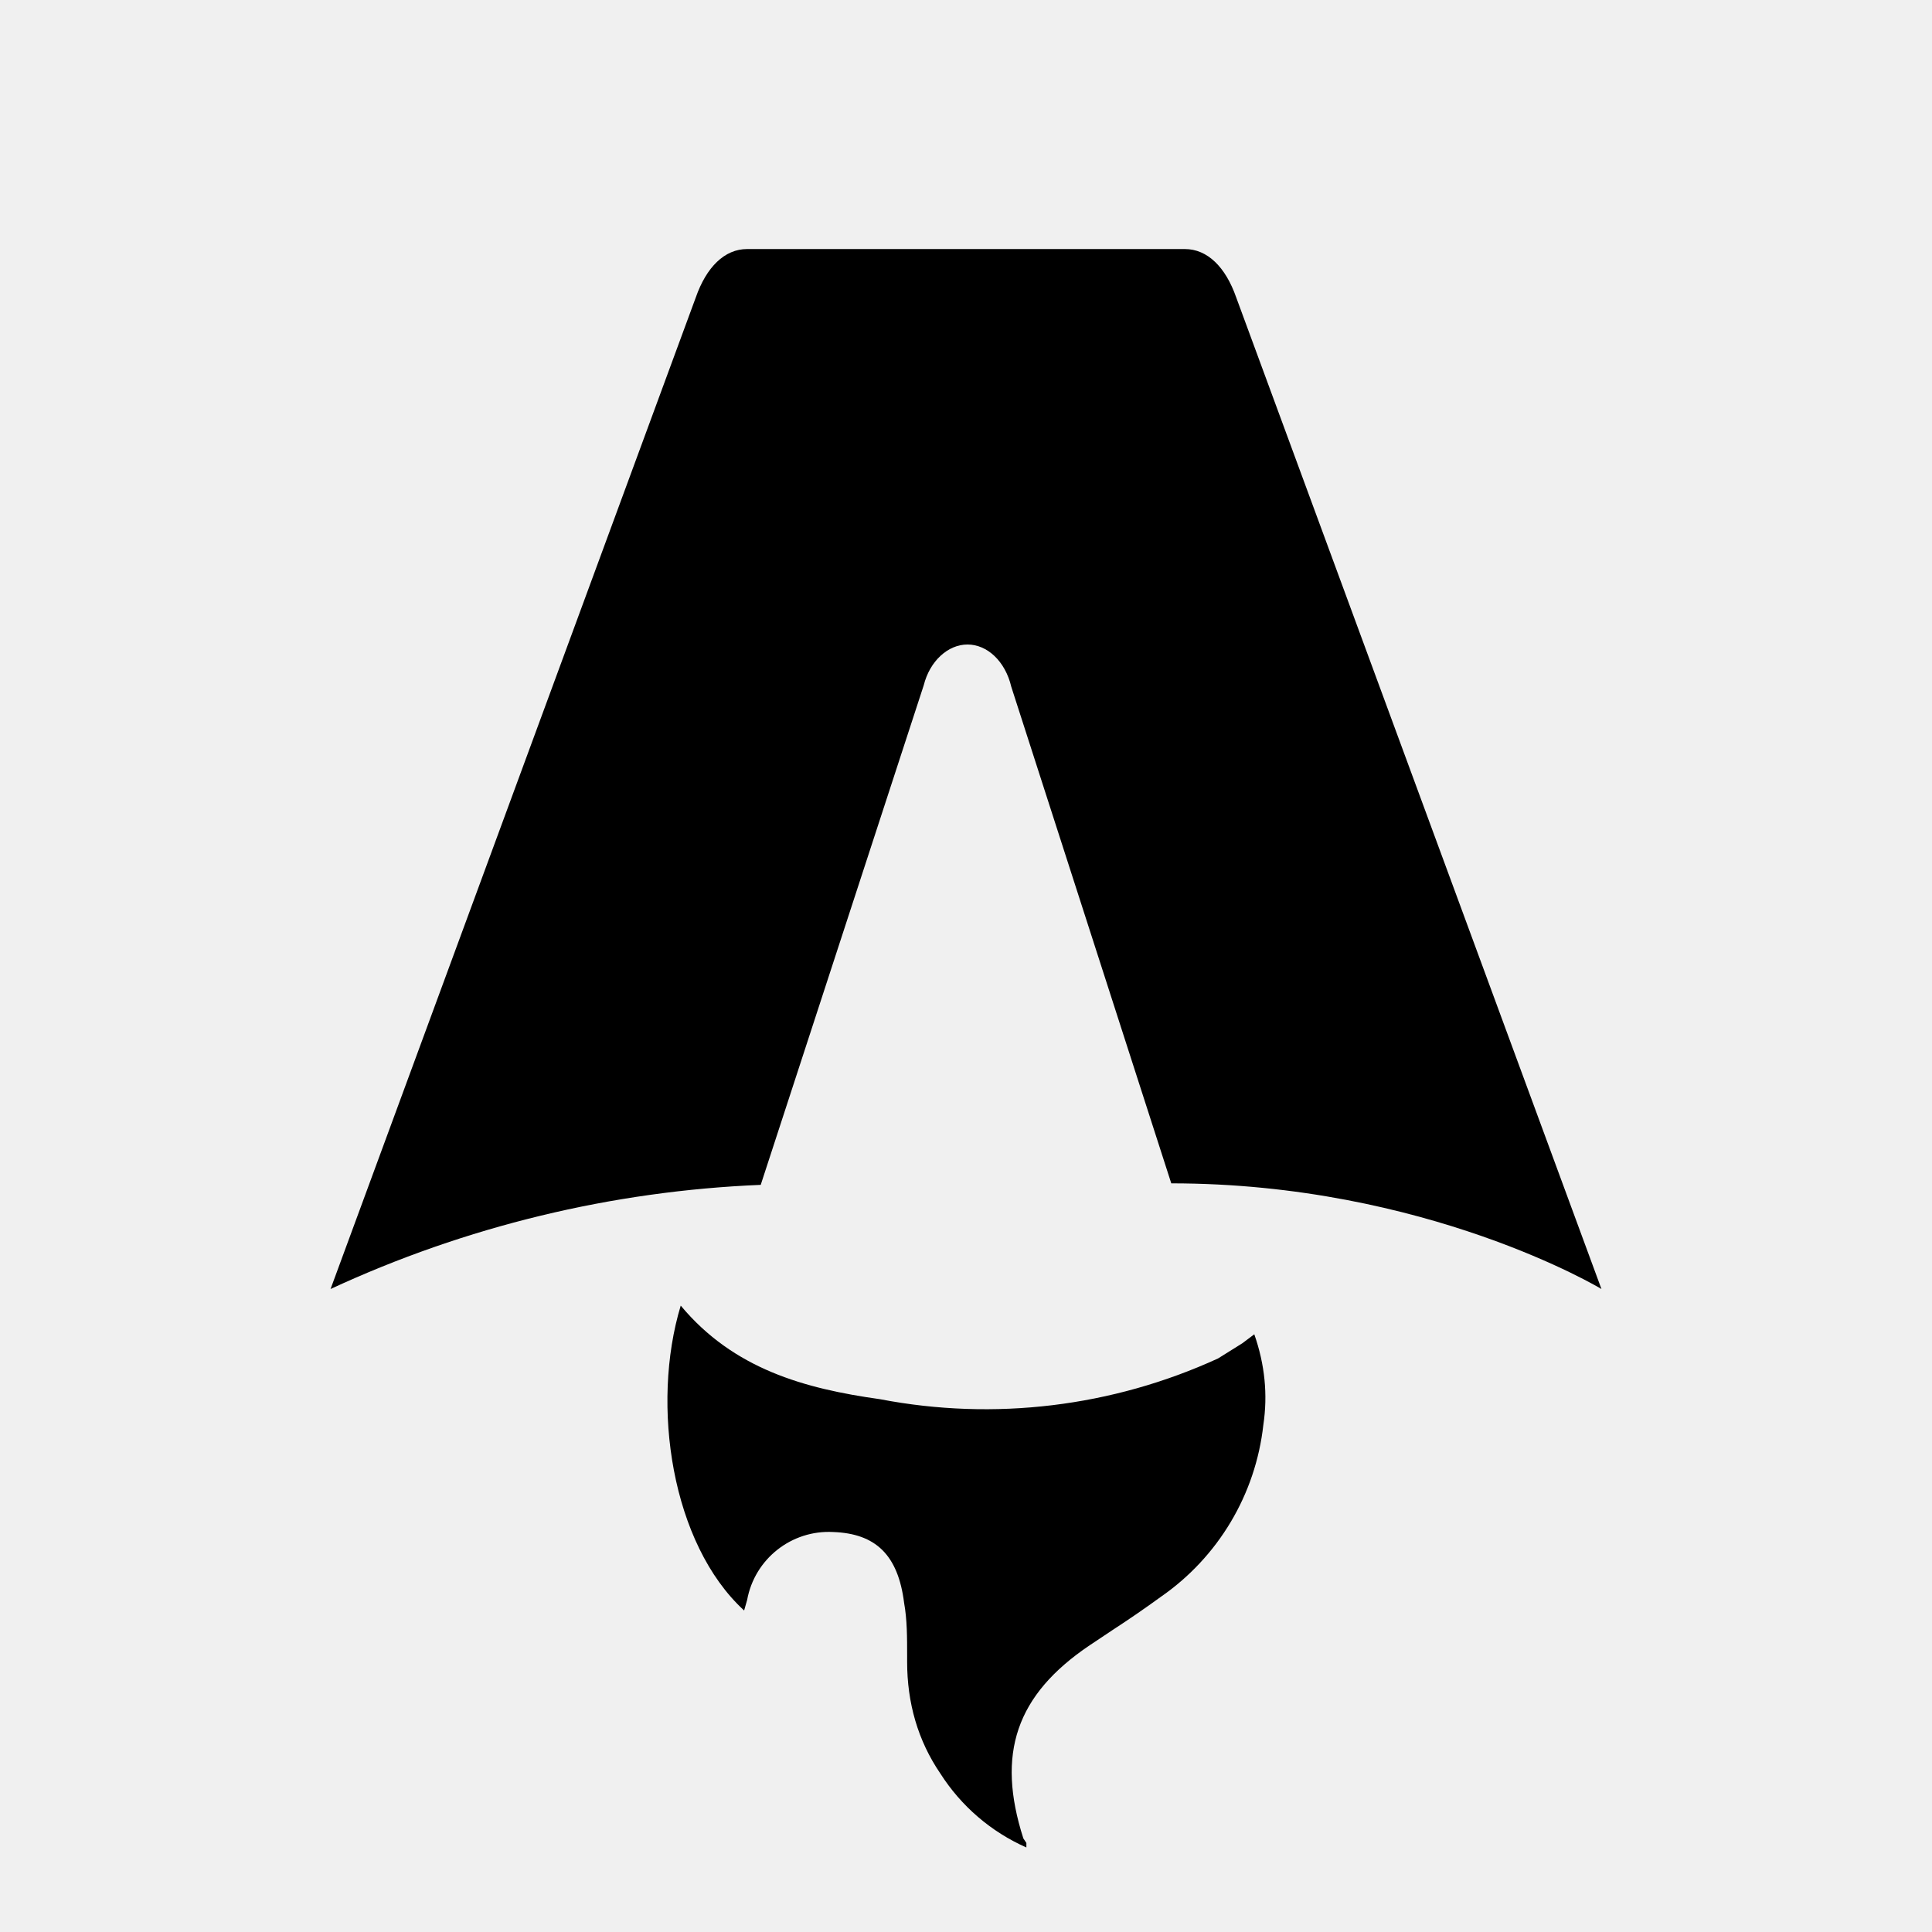
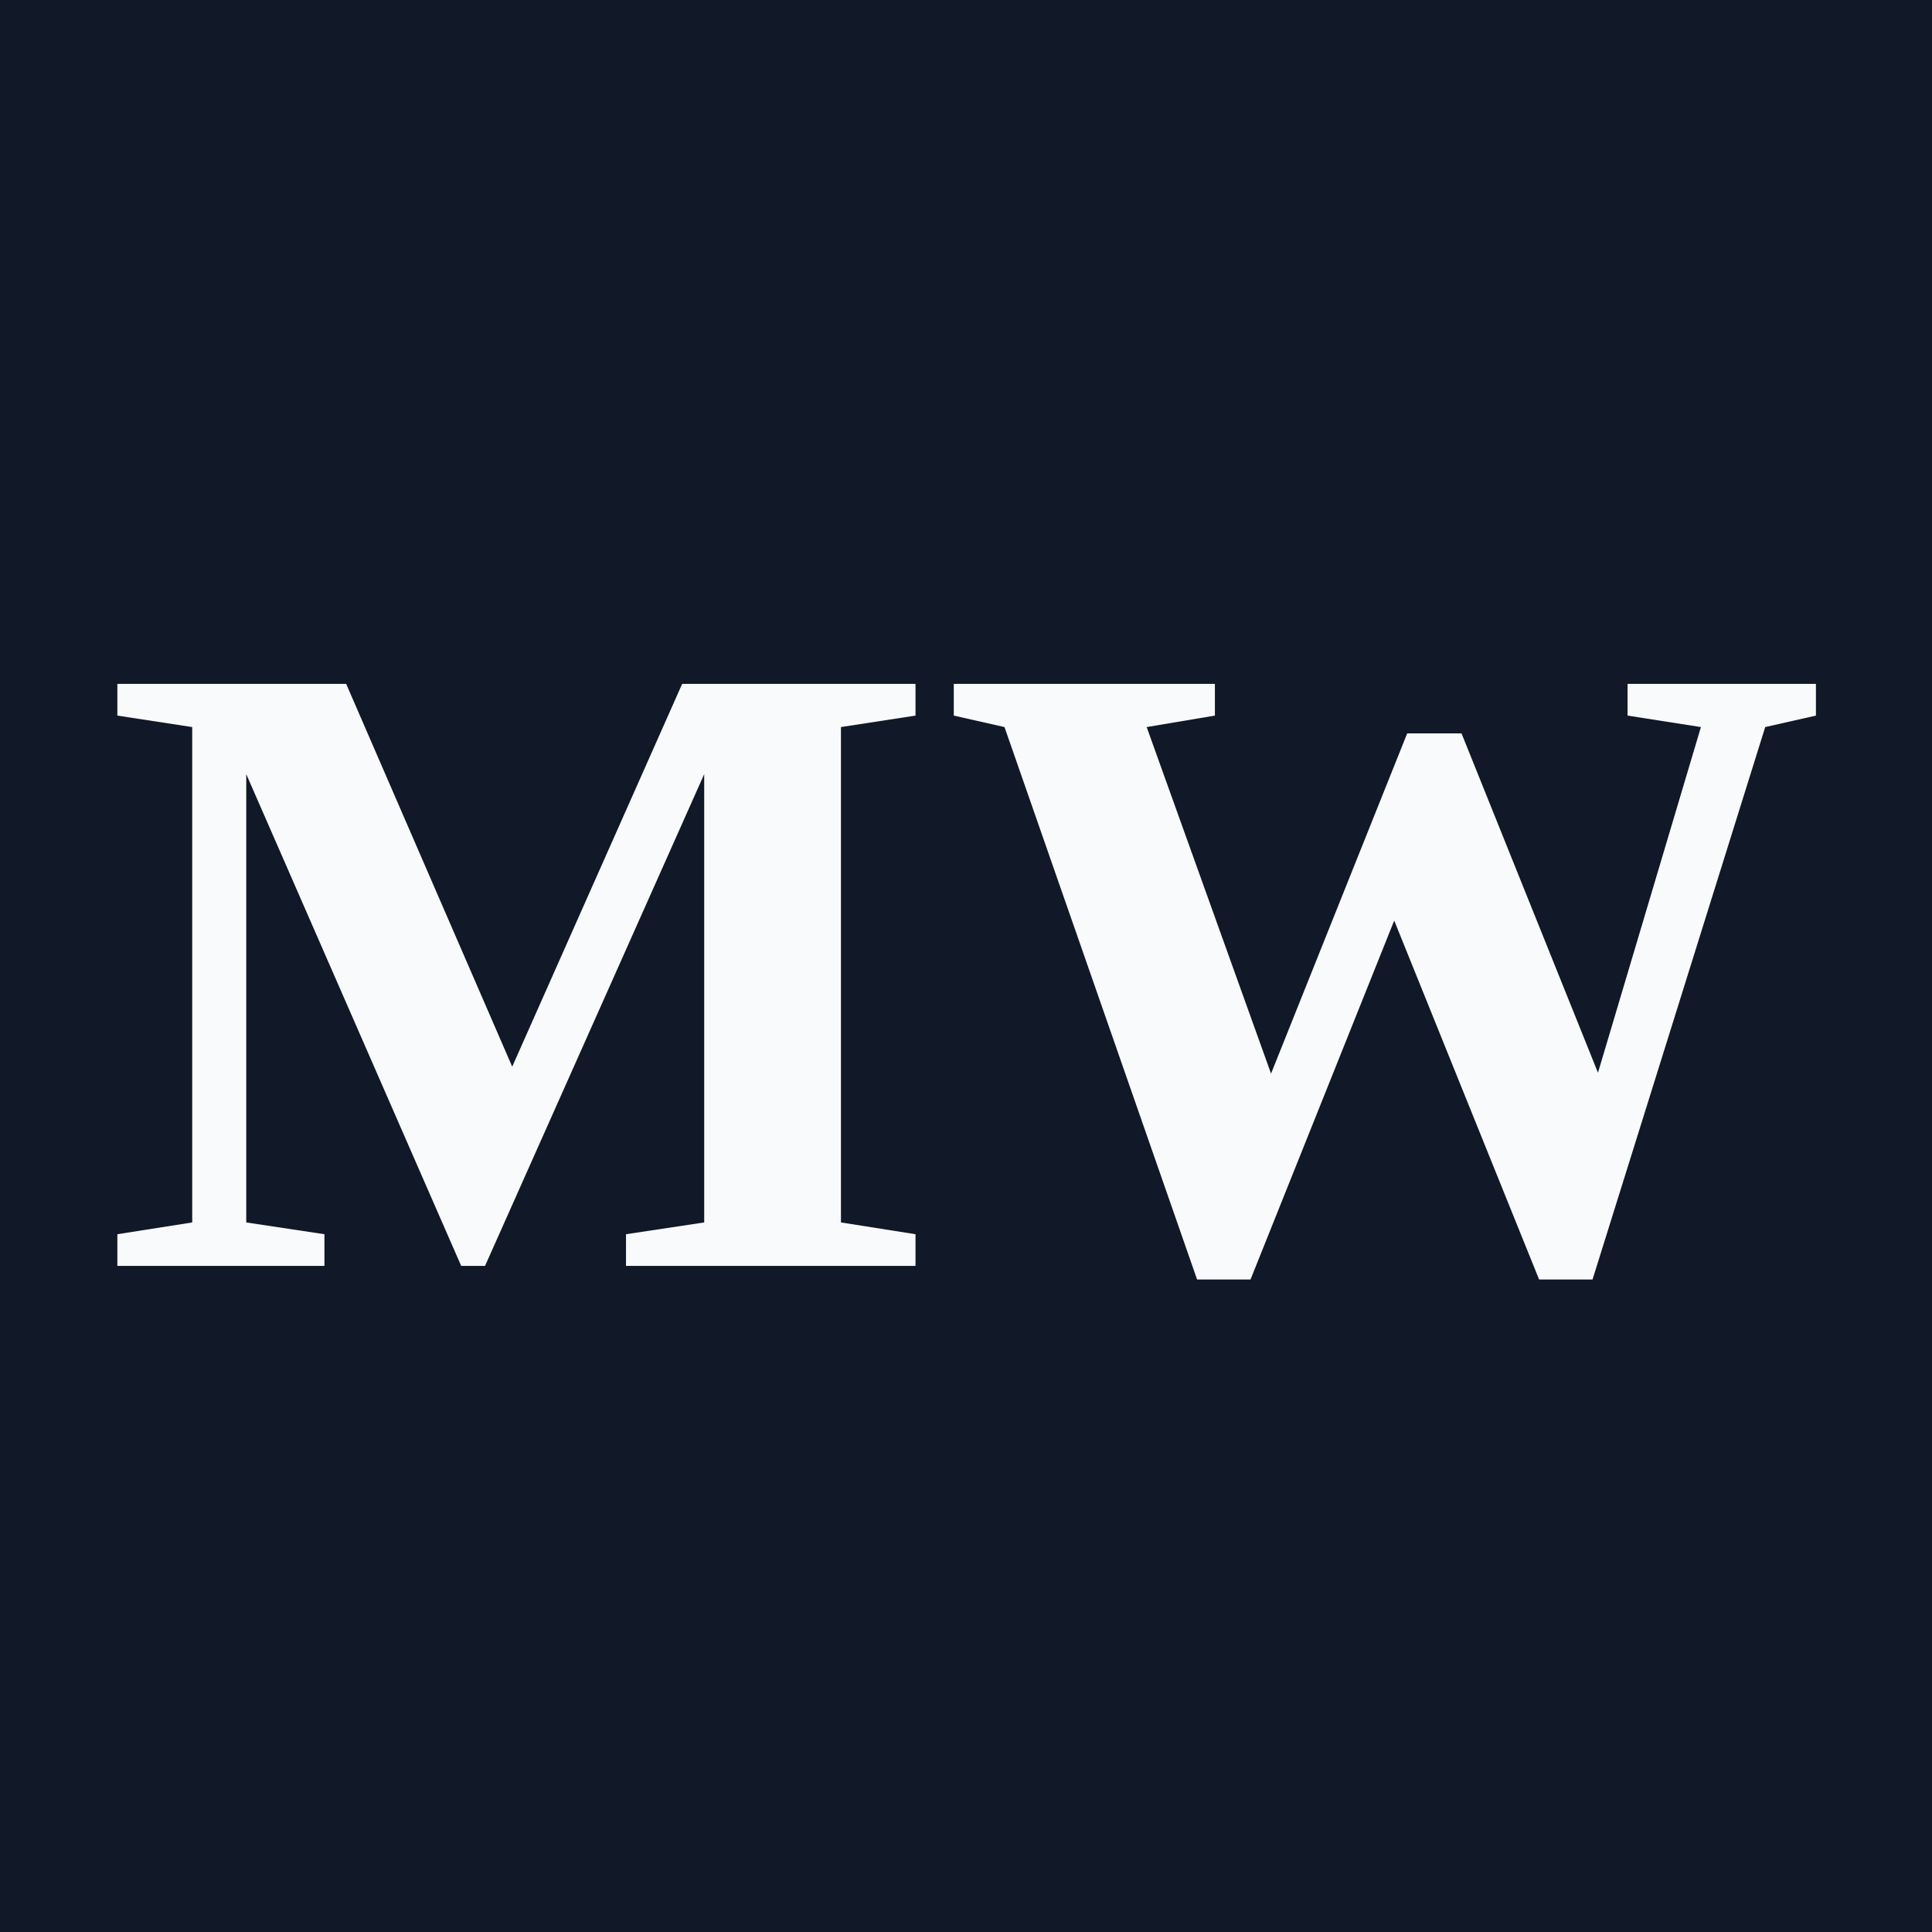
- <svg xmlns="http://www.w3.org/2000/svg" fill="none" viewBox="0 0 128 128">
-   <path d="M50.4 78.5a75.1 75.1 0 0 0-28.5 6.9l24.2-65.7c.7-2 1.9-3.2 3.4-3.2h29c1.5 0 2.7 1.2 3.4 3.2l24.2 65.7s-11.6-7-28.5-7L67 45.5c-.4-1.7-1.6-2.8-2.9-2.8-1.3 0-2.5 1.1-2.9 2.7L50.4 78.5Zm-1.1 28.2Zm-4.2-20.2c-2 6.6-.6 15.8 4.2 20.2a17.5 17.5 0 0 1 .2-.7 5.5 5.5 0 0 1 5.7-4.5c2.8.1 4.3 1.5 4.7 4.7.2 1.1.2 2.3.2 3.5v.4c0 2.7.7 5.2 2.2 7.4a13 13 0 0 0 5.7 4.9v-.3l-.2-.3c-1.8-5.6-.5-9.5 4.4-12.8l1.5-1a73 73 0 0 0 3.2-2.2 16 16 0 0 0 6.8-11.4c.3-2 .1-4-.6-6l-.8.6-1.6 1a37 37 0 0 1-22.4 2.7c-5-.7-9.7-2-13.2-6.2Z" />
-   <style>
-         path { fill: #000; }
-         @media (prefers-color-scheme: dark) {
-             path { fill: #FFF; }
-         }
-     </style>
+ <svg xmlns="http://www.w3.org/2000/svg" viewBox="0 0 100 100" role="img" aria-label="MW favicon">
+   <rect width="100" height="100" fill="#111827" />
+   <text x="50" y="50" fill="#F9FAFB" font-family="Georgia, 'Times New Roman', serif" font-size="46" font-weight="700" text-anchor="middle" dominant-baseline="central">MW</text>
</svg>
